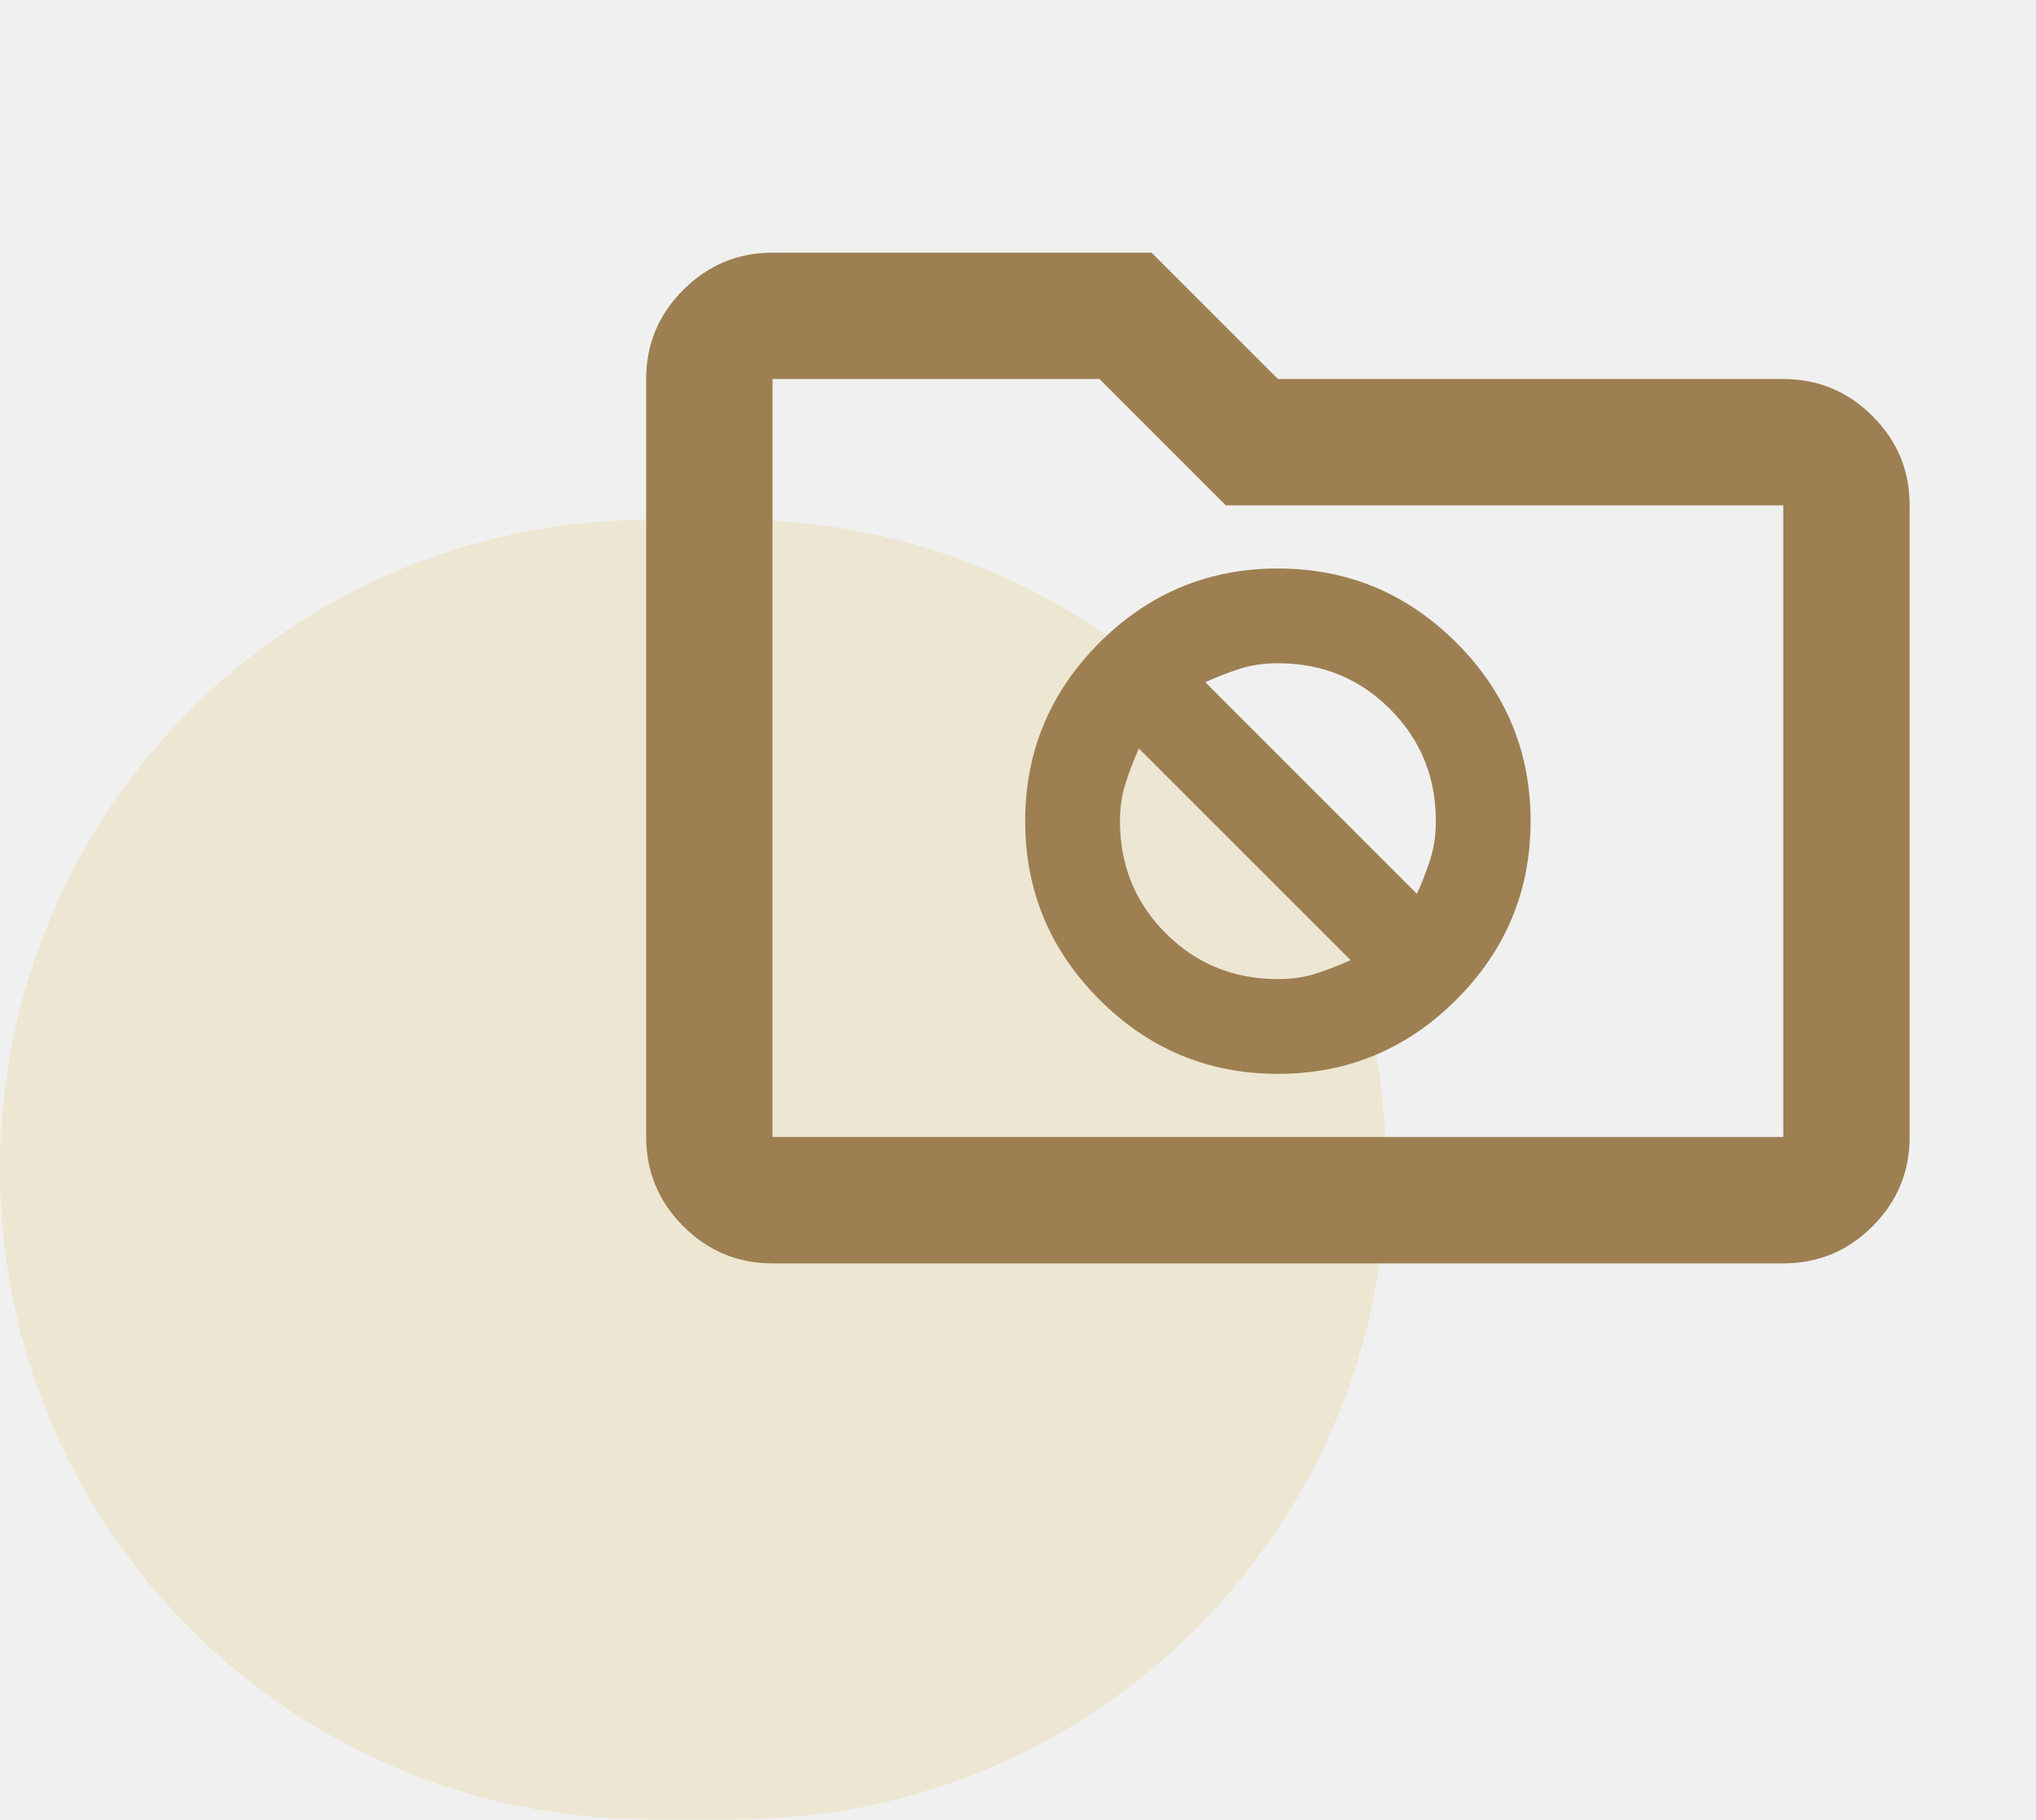
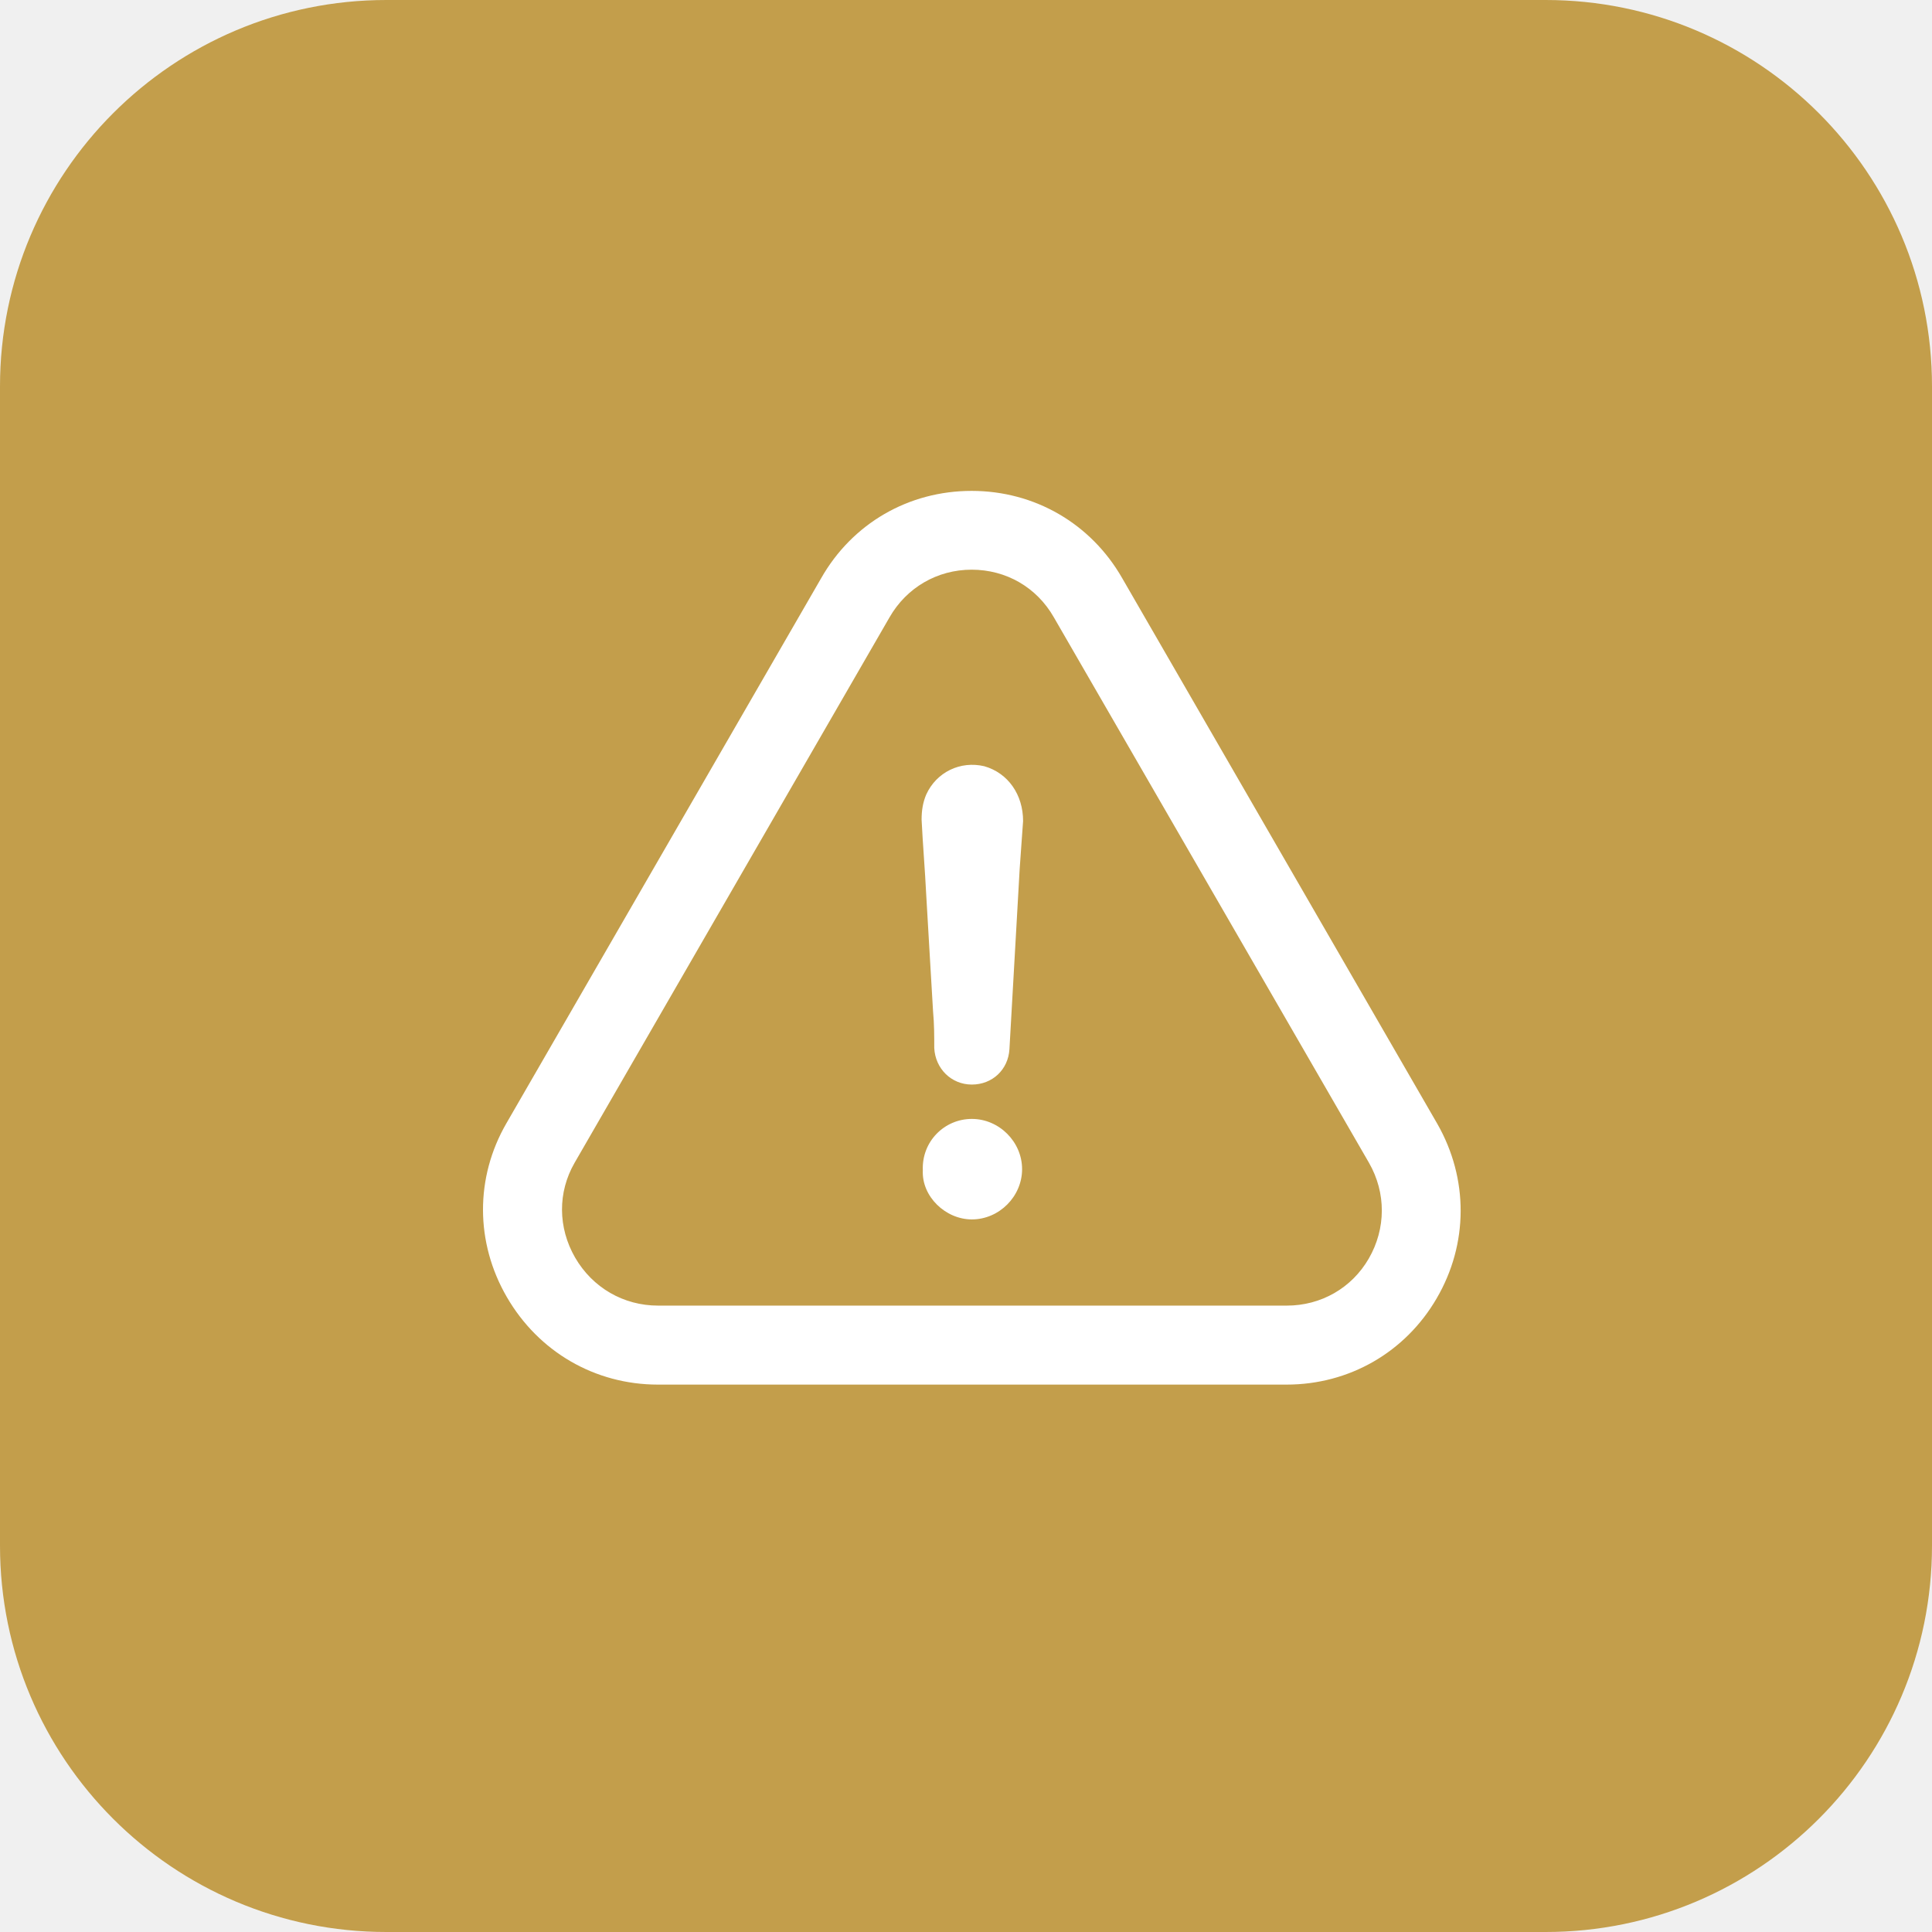
- <svg xmlns="http://www.w3.org/2000/svg" width="47" height="42" viewBox="0 0 47 42" fill="none">
-   <rect y="12" width="32" height="30" rx="15" fill="#EDE6D2" />
-   <path d="M33.62 23.078C34.762 21.936 35.333 20.562 35.333 18.958C35.333 17.354 34.762 15.981 33.62 14.838C32.477 13.696 31.104 13.125 29.5 13.125C27.896 13.125 26.522 13.696 25.38 14.838C24.238 15.981 23.666 17.354 23.666 18.958C23.666 20.562 24.238 21.936 25.38 23.078C26.522 24.221 27.896 24.792 29.5 24.792C31.104 24.792 32.477 24.221 33.62 23.078ZM27.823 15.75C28.09 15.629 28.358 15.525 28.625 15.439C28.892 15.354 29.184 15.312 29.5 15.312C30.521 15.312 31.384 15.665 32.088 16.37C32.793 17.075 33.146 17.938 33.146 18.958C33.146 19.274 33.103 19.566 33.019 19.833C32.934 20.101 32.831 20.368 32.708 20.635L27.823 15.75ZM29.5 22.604C28.479 22.604 27.616 22.252 26.911 21.547C26.206 20.842 25.854 19.979 25.854 18.958C25.854 18.642 25.897 18.351 25.982 18.083C26.068 17.816 26.171 17.549 26.291 17.281L31.177 22.167C30.91 22.288 30.642 22.392 30.375 22.477C30.108 22.563 29.816 22.605 29.5 22.604ZM17.833 29.167C17.031 29.167 16.345 28.881 15.774 28.311C15.203 27.74 14.918 27.053 14.916 26.25V8.75C14.916 7.948 15.202 7.262 15.774 6.691C16.346 6.12 17.032 5.834 17.833 5.833H26.583L29.5 8.75H41.166C41.969 8.75 42.656 9.036 43.227 9.607C43.799 10.179 44.084 10.866 44.083 11.667V26.25C44.083 27.052 43.798 27.739 43.227 28.311C42.656 28.882 41.97 29.168 41.166 29.167H17.833ZM17.833 26.25H41.166V11.667H28.297L25.38 8.75H17.833V26.25Z" fill="#9D7F52" />
+ <svg xmlns="http://www.w3.org/2000/svg" width="60" height="60" viewBox="0 0 60 60" fill="none">
+   <rect width="60" height="60" rx="12" fill="#C39E4B" />
+   <path d="M30.181 34.749C31.03 34.749 31.742 35.461 31.742 36.309C31.742 37.158 31.03 37.87 30.181 37.87C29.364 37.87 28.621 37.158 28.659 36.347C28.621 35.454 29.326 34.749 30.181 34.749Z" fill="white" />
+   <path d="M15.739 40.279C14.759 38.587 14.753 36.571 15.726 34.886L25.5 17.96C26.468 16.256 28.215 15.245 30.175 15.245C32.135 15.245 33.882 16.262 34.85 17.954L44.636 34.899C45.61 36.603 45.604 38.631 44.617 40.322C43.644 41.995 41.903 43 39.955 43H20.432C18.479 43 16.725 41.983 15.739 40.279ZM17.861 39.056C18.404 39.992 19.365 40.547 20.439 40.547H39.962C41.023 40.547 41.977 40.004 42.508 39.087C43.045 38.157 43.051 37.046 42.514 36.11L32.728 19.171C32.197 18.241 31.249 17.692 30.175 17.692C29.108 17.692 28.153 18.247 27.622 19.177L17.842 36.116C17.318 37.027 17.324 38.126 17.861 39.056Z" fill="white" />
+   <path d="M30.568 23.796C31.311 24.008 31.773 24.682 31.773 25.499C31.735 25.992 31.704 26.492 31.667 26.985C31.561 28.863 31.455 30.705 31.349 32.583C31.311 33.22 30.818 33.682 30.181 33.682C29.545 33.682 29.046 33.189 29.014 32.546C29.014 32.159 29.014 31.803 28.977 31.41C28.908 30.205 28.833 29.001 28.765 27.796C28.727 27.016 28.659 26.236 28.621 25.456C28.621 25.175 28.659 24.925 28.765 24.675C29.083 23.977 29.826 23.621 30.568 23.796Z" fill="white" />
</svg>
